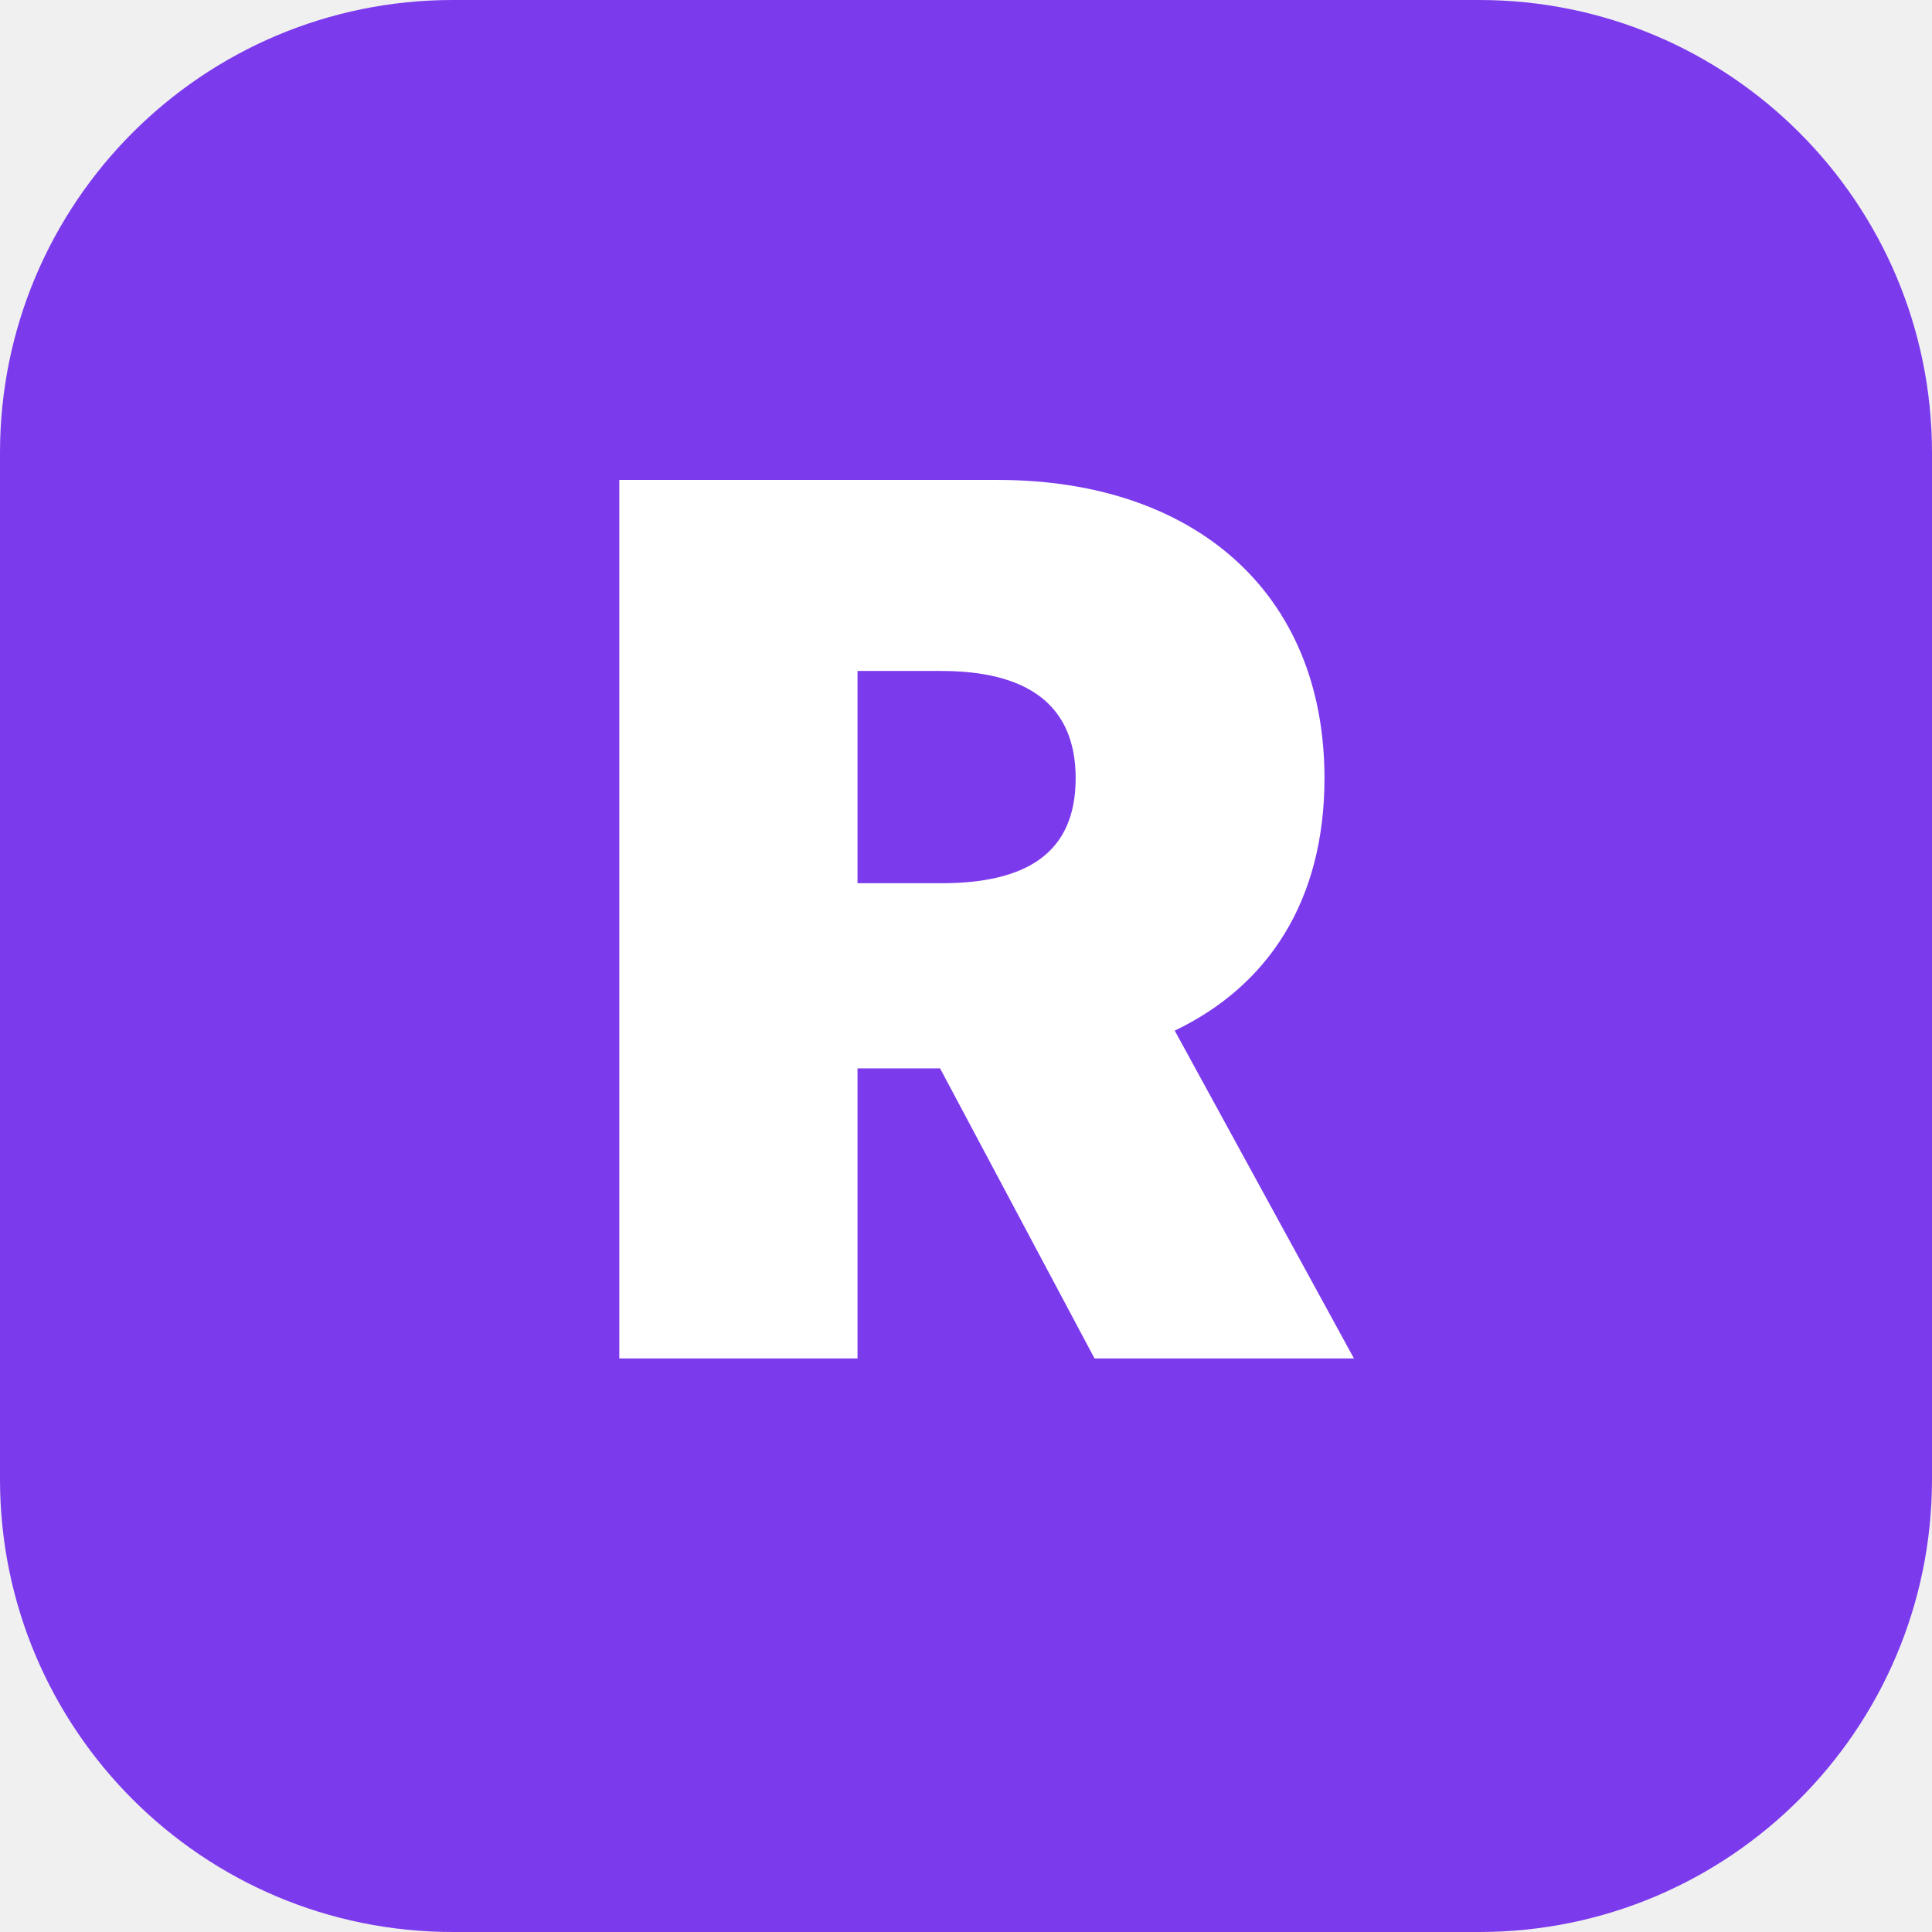
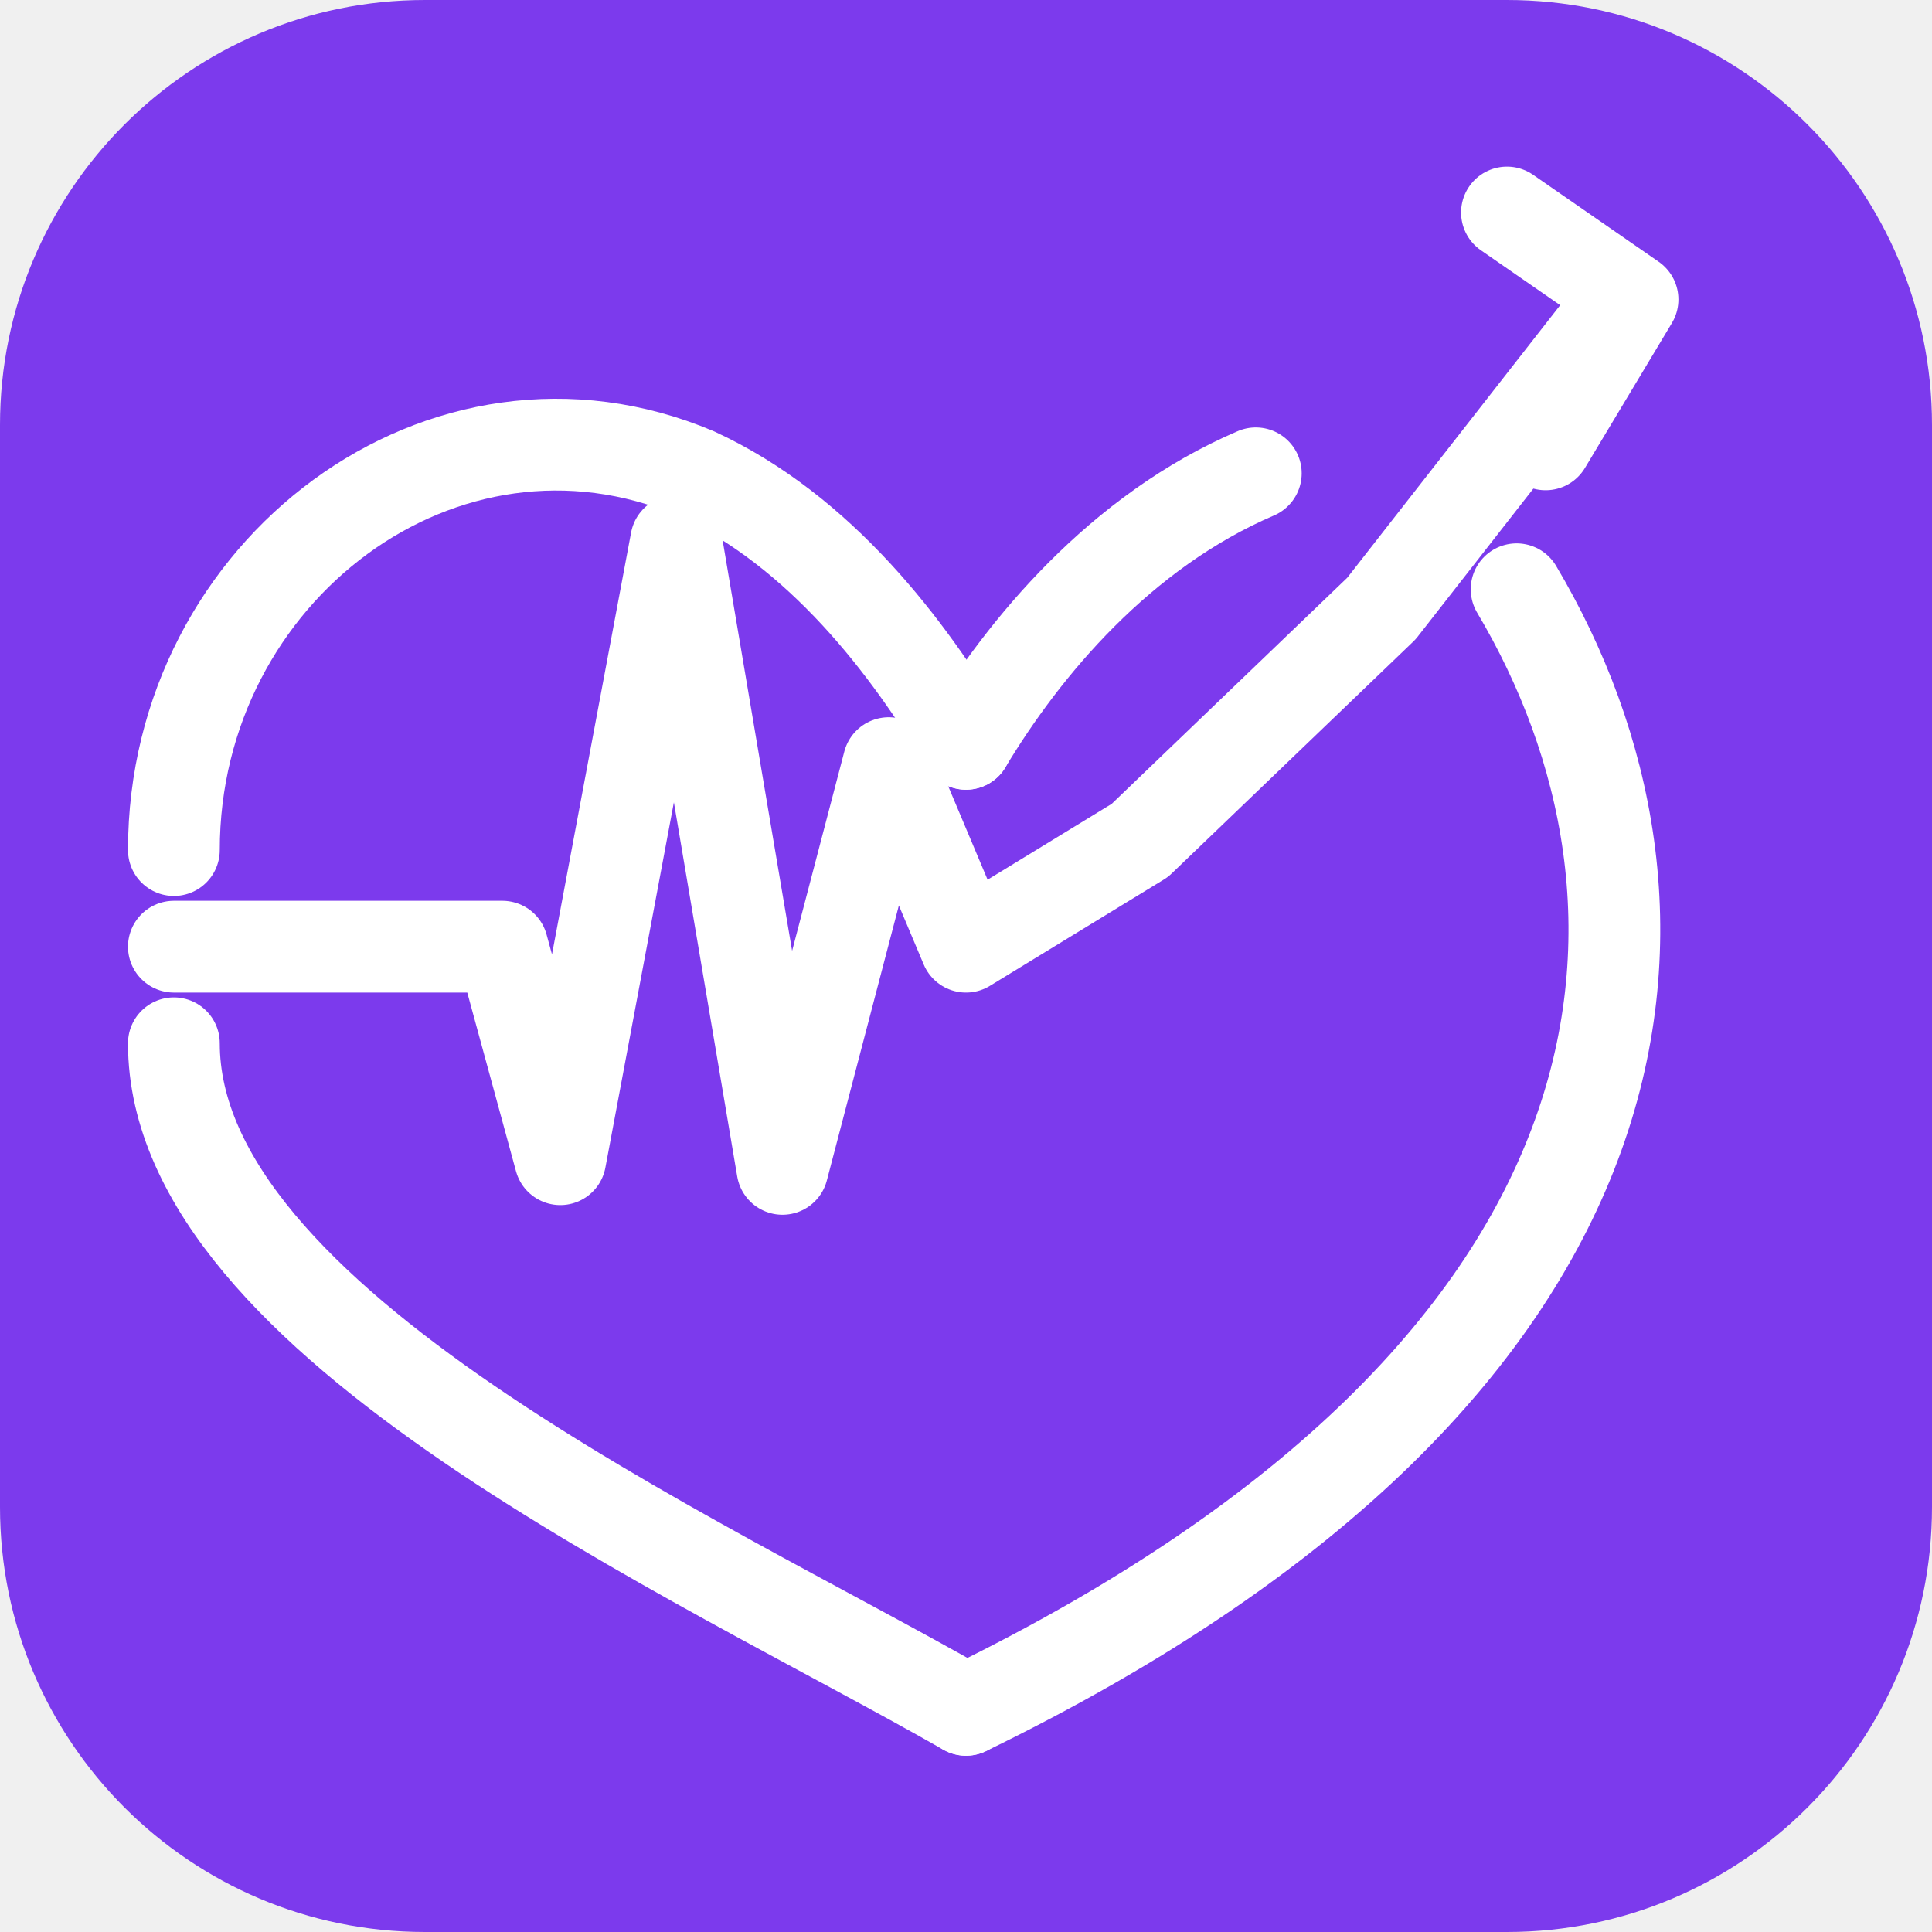
- <svg xmlns="http://www.w3.org/2000/svg" viewBox="0 0 512 512" width="512" height="512">
-   <rect width="512" height="512" rx="120" fill="#7c3aed" />
-   <text x="256" y="360" font-family="system-ui, -apple-system, sans-serif" font-size="320" font-weight="900" fill="white" text-anchor="middle">R</text>
+ <svg xmlns="http://www.w3.org/2000/svg" viewBox="0 0 200 200" width="512" height="512" fill="none">
+   <rect width="200" height="200" rx="44" fill="#7c3aed" />
+   <path d="M100 177C72 161 18 137 18 108" stroke="white" stroke-width="9.5" stroke-linecap="round" stroke-linejoin="round" />
+   <path d="M18 88C18 59 46 38 72 49C85 55 94 67 100 77" stroke="white" stroke-width="9.5" stroke-linecap="round" stroke-linejoin="round" />
+   <path d="M100 77C106 67 116 55 130 49C146 42" stroke="white" stroke-width="9.5" stroke-linecap="round" stroke-linejoin="round" />
+   <path d="M157 61C176 93 174 141 100 177" stroke="white" stroke-width="9.5" stroke-linecap="round" stroke-linejoin="round" />
+   <path d="M18 98H52L58 120L70 56L81 121L92 79L100 98L118 87L143 63L168 31" stroke="white" stroke-width="9.5" stroke-linecap="round" stroke-linejoin="round" />
+   <path d="M156 22L169 31L160 46" stroke="white" stroke-width="9.5" stroke-linecap="round" stroke-linejoin="round" />
</svg>
